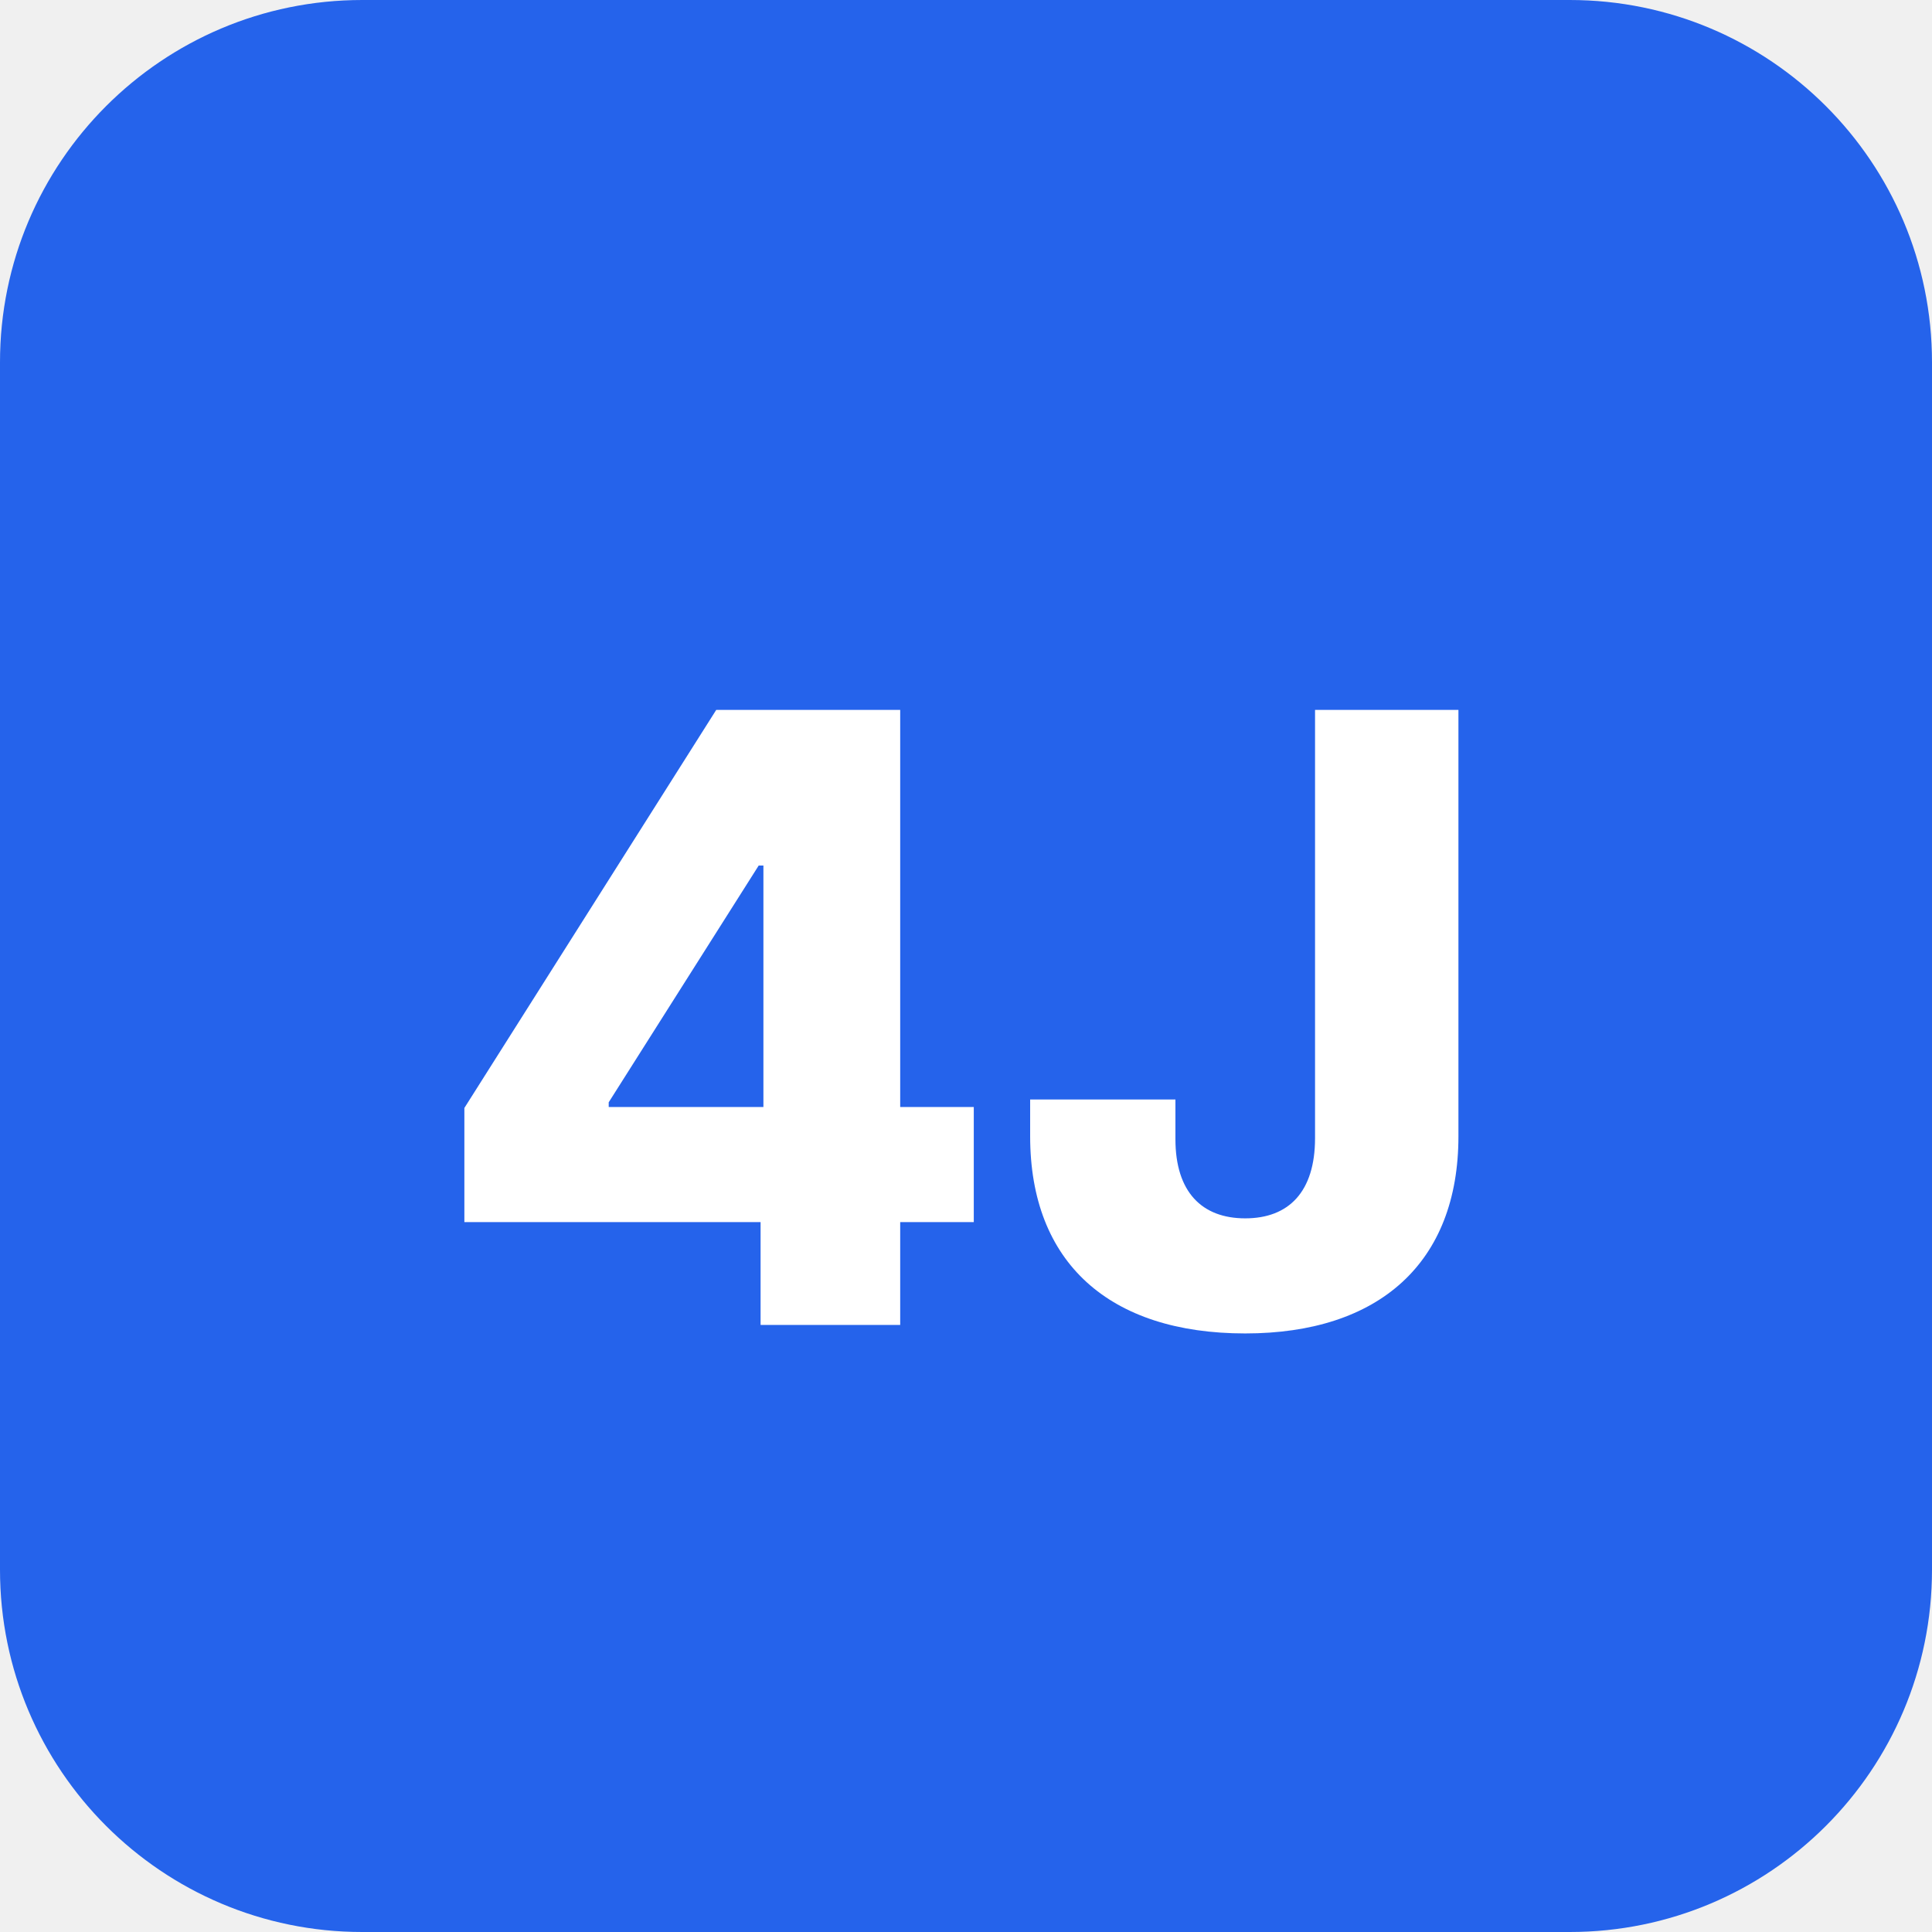
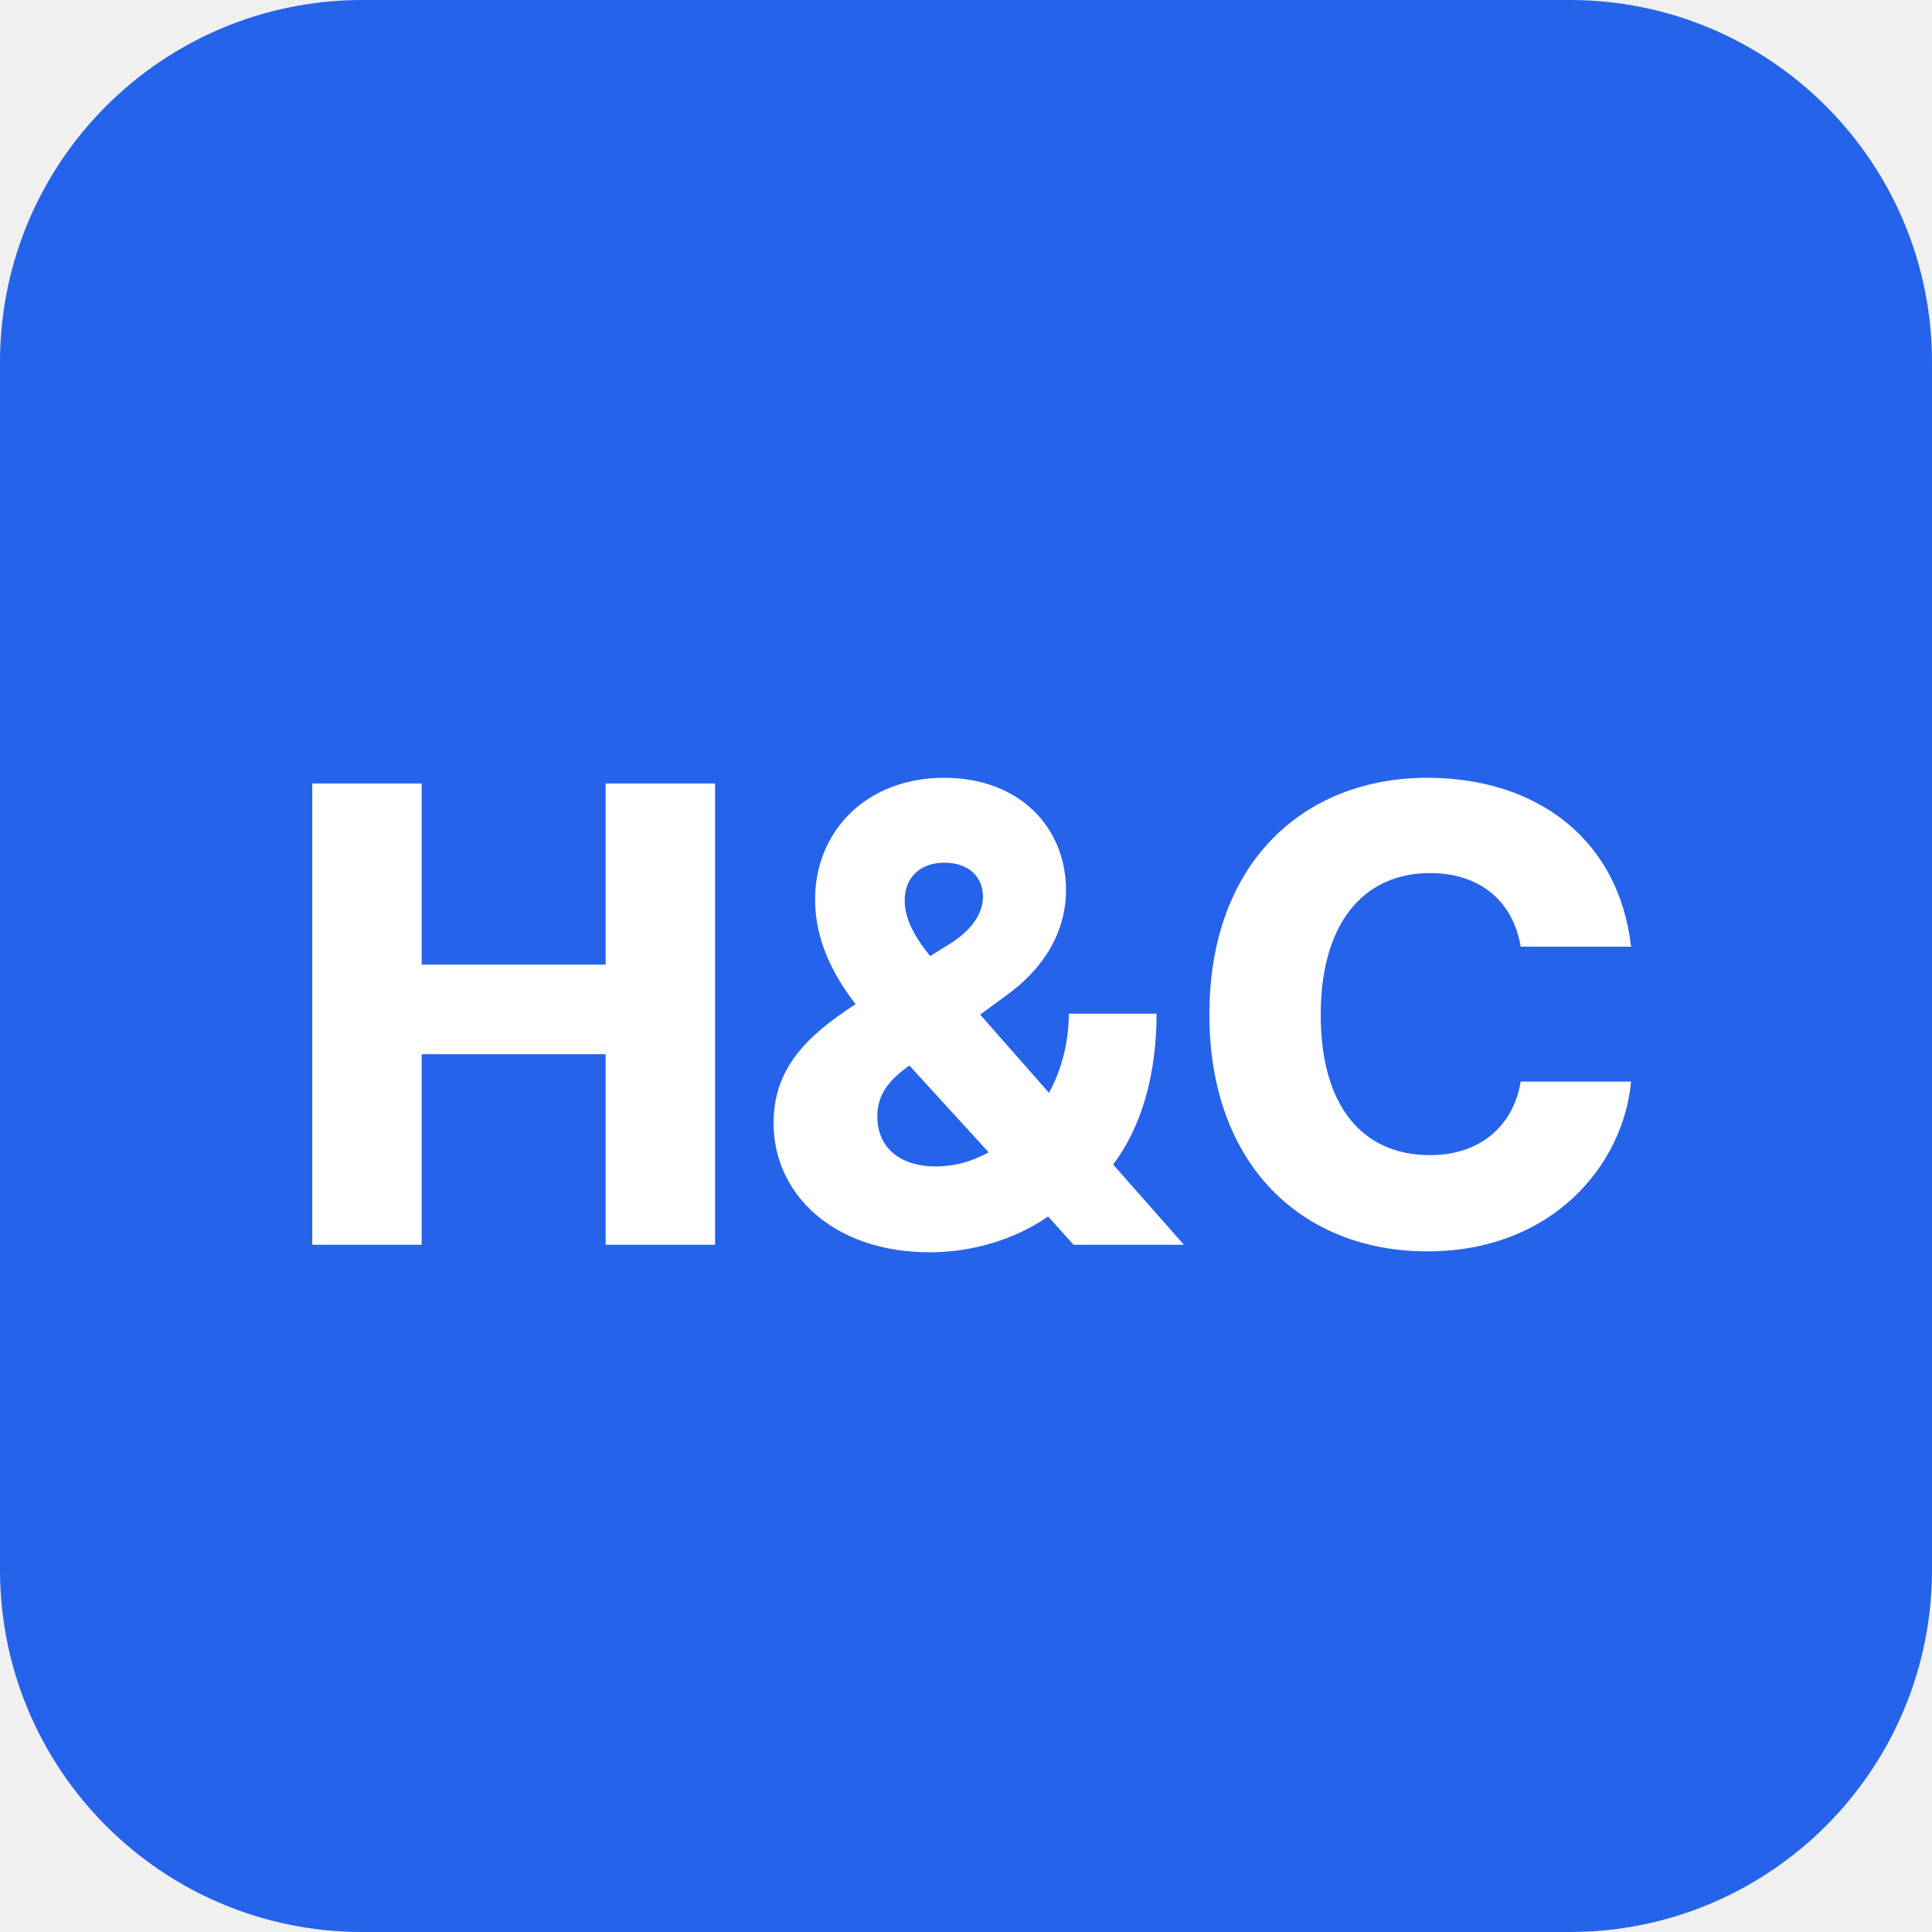
<svg xmlns="http://www.w3.org/2000/svg" width="32" height="32" viewBox="0 0 32 32">
  <rect width="32" height="32" rx="6" fill="#2563eb" />
-   <text x="50%" y="52%" dominant-baseline="middle" text-anchor="middle" fill="white" font-family="Inter, sans-serif" font-weight="800" font-size="14">4J</text>
+   <text x="50%" y="52%" dominant-baseline="middle" text-anchor="middle" fill="white" font-family="Inter, Arial, sans-serif" font-weight="800" font-size="10.5">H&amp;C</text>
</svg>
